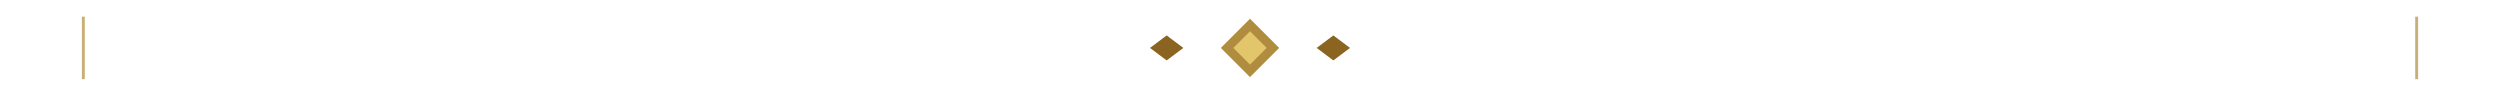
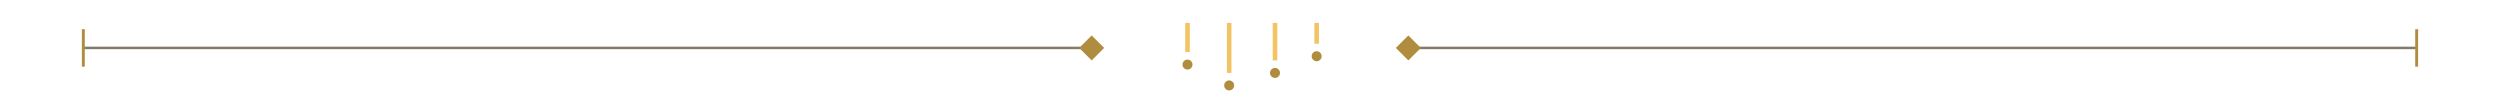
<svg xmlns="http://www.w3.org/2000/svg" viewBox="0 0 1200 46" width="1200" height="46">
-   <line x1="40" y1="23" x2="540" y2="23" stroke="url(#gGoldX)" stroke-width="1.6" />
-   <line x1="660" y1="23" x2="1160" y2="23" stroke="url(#gGoldX)" stroke-width="1.6" />
-   <path d="M 600 9 L 614 23 L 600 37 L 586 23 Z" fill="#B08D3E" />
-   <path d="M 600 15 L 608 23 L 600 31 L 592 23 Z" fill="#E3C56B" />
-   <path d="M 560 17 L 568 23 L 560 29 L 552 23 Z" fill="#8A6420" />
-   <path d="M 640 17 L 648 23 L 640 29 L 632 23 Z" fill="#8A6420" />
-   <line x1="40" y1="8" x2="40" y2="38" stroke="#B08D3E" stroke-width="1.4" opacity="0.7" />
-   <line x1="1160" y1="8" x2="1160" y2="38" stroke="#B08D3E" stroke-width="1.4" opacity="0.7" />
+   <line x1="40" y1="23" x2="524" y2="23" stroke="#6E6450" stroke-width="1.2" opacity="0.85" />
+   <line x1="676" y1="23" x2="1160" y2="23" stroke="#6E6450" stroke-width="1.2" opacity="0.85" />
+   <line x1="40" y1="14" x2="40" y2="32" stroke="#B08D3E" stroke-width="1.4" />
+   <line x1="1160" y1="14" x2="1160" y2="32" stroke="#B08D3E" stroke-width="1.4" />
+   <path d="M 524 17 L 530 23 L 524 29 L 518 23 Z" fill="#B08D3E" />
+   <path d="M 676 17 L 682 23 L 676 29 L 670 23 Z" fill="#B08D3E" />
+   <line x1="570" y1="11" x2="570" y2="25" stroke="#F2C464" stroke-width="2.2" />
+   <circle cx="570" cy="31" r="2.4" fill="#B08D3E" />
+   <line x1="590" y1="11" x2="590" y2="35" stroke="#F2C464" stroke-width="2.2" />
+   <circle cx="590" cy="41" r="2.4" fill="#B08D3E" />
+   <line x1="612" y1="11" x2="612" y2="29" stroke="#F2C464" stroke-width="2.2" />
+   <circle cx="612" cy="35" r="2.4" fill="#B08D3E" />
+   <line x1="632" y1="11" x2="632" y2="21" stroke="#F2C464" stroke-width="2.2" />
+   <circle cx="632" cy="27" r="2.4" fill="#B08D3E" />
</svg>
